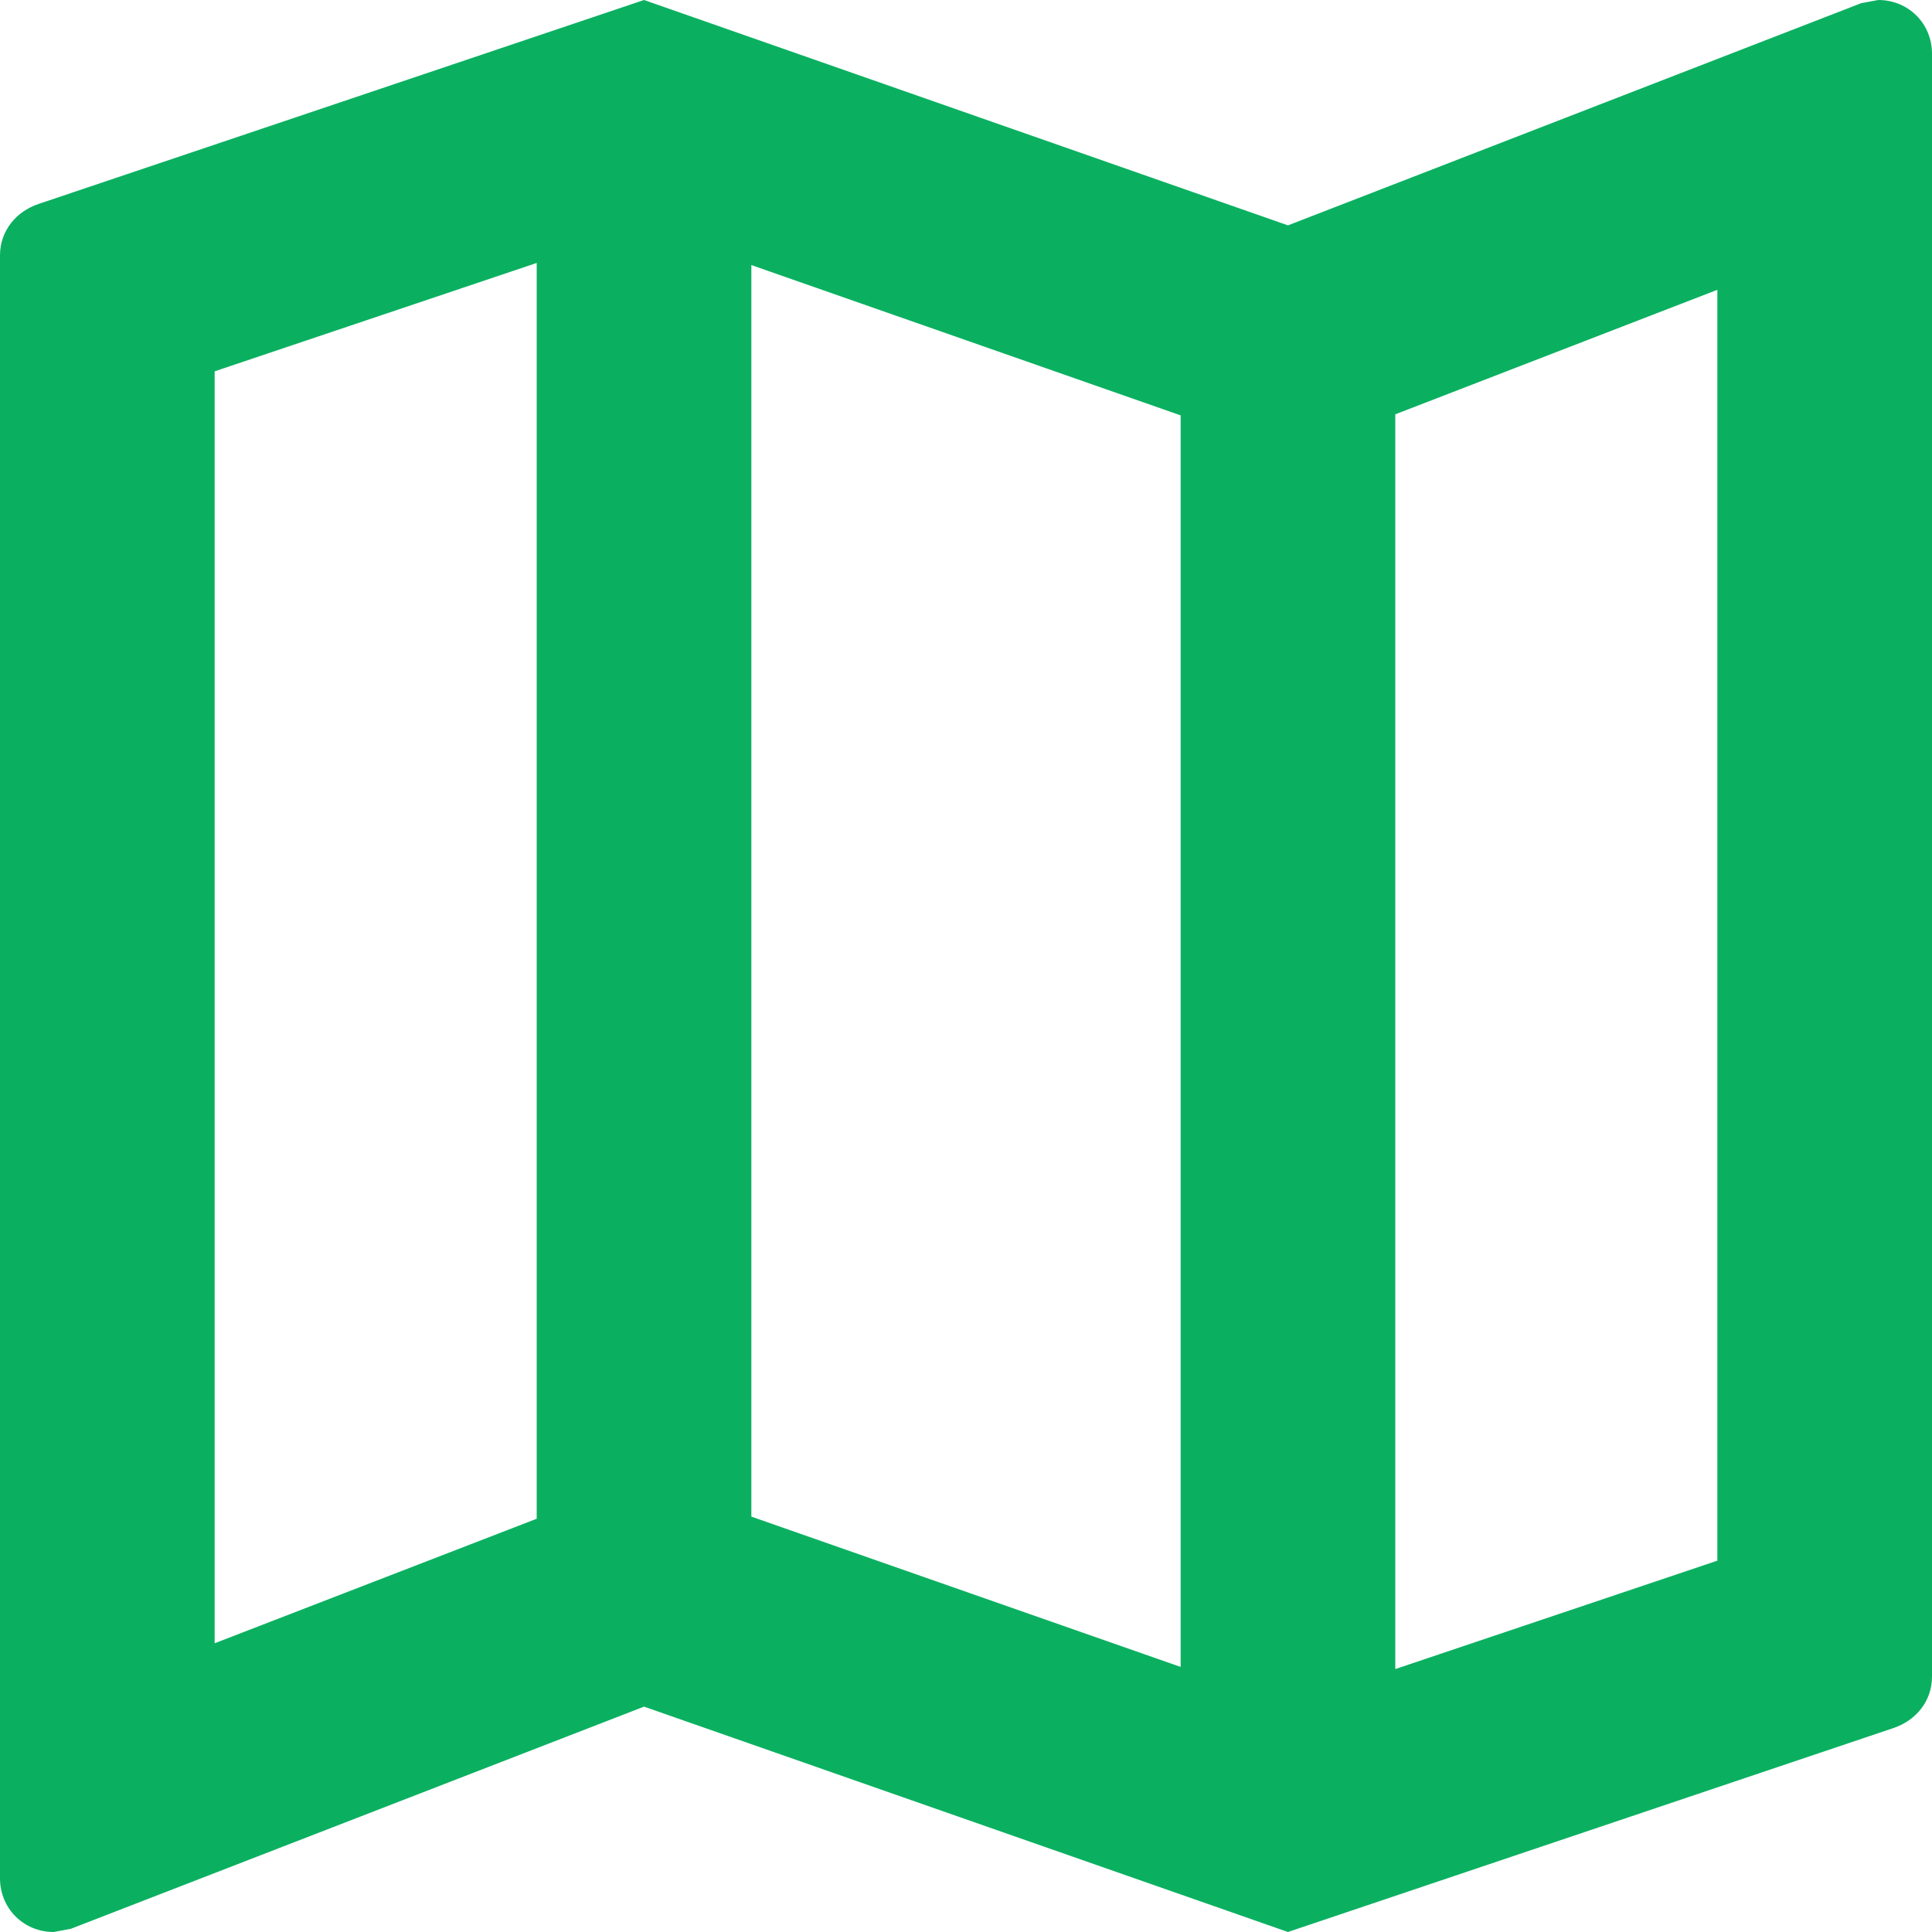
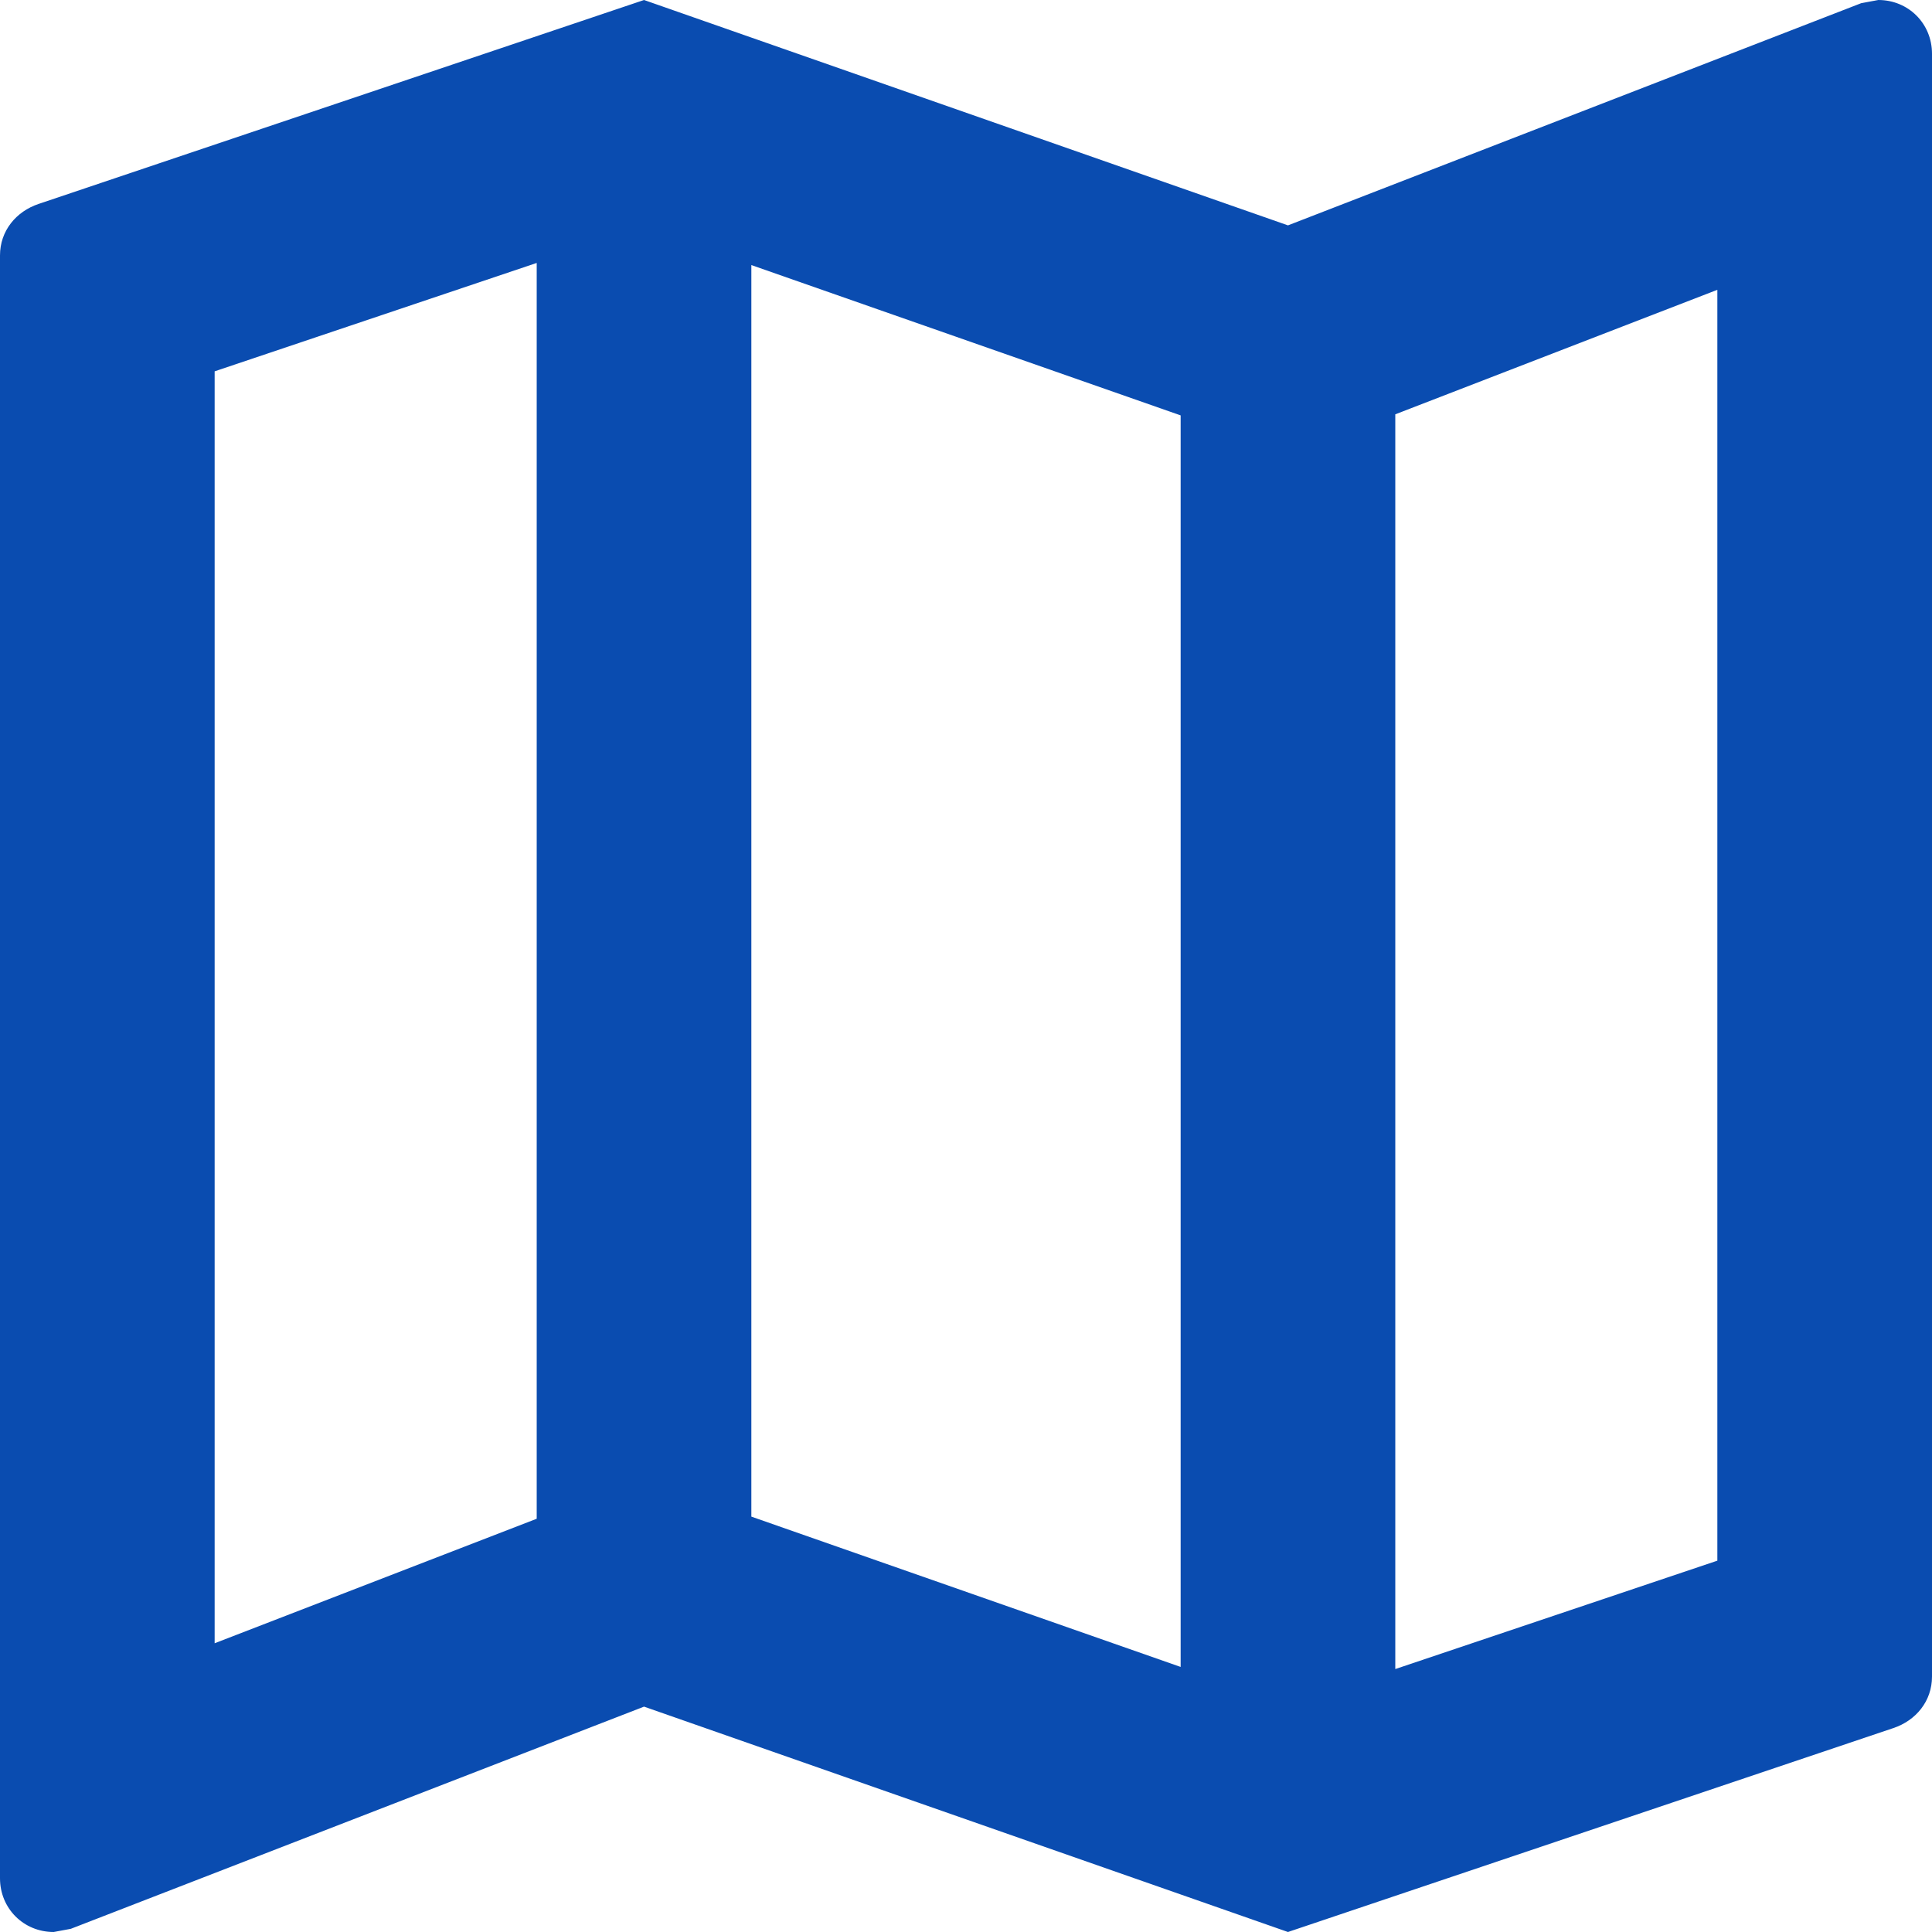
<svg xmlns="http://www.w3.org/2000/svg" width="20" height="20" viewBox="0 0 20 20" fill="none">
-   <path fill-rule="evenodd" clip-rule="evenodd" d="M19.267 0.033L19.444 0C19.756 0 20 0.244 20 0.556V17.356C20 17.611 19.833 17.811 19.6 17.889L13.333 20L6.667 17.667L0.733 19.967L0.556 20C0.244 20 0 19.756 0 19.444V2.644C0 2.389 0.167 2.189 0.4 2.111L6.667 0L13.333 2.333L19.267 0.033ZM12.222 4.3L7.778 2.744V15.7L12.222 17.256V4.3ZM2.222 3.844L5.556 2.722V15.722L2.222 17.011V3.844ZM14.444 17.278L17.778 16.156V3L14.444 4.289V17.278Z" fill="#0AB060" />
+   <path fill-rule="evenodd" clip-rule="evenodd" d="M19.267 0.033L19.444 0C19.756 0 20 0.244 20 0.556V17.356C20 17.611 19.833 17.811 19.6 17.889L13.333 20L6.667 17.667L0.733 19.967L0.556 20C0.244 20 0 19.756 0 19.444V2.644C0 2.389 0.167 2.189 0.4 2.111L6.667 0L13.333 2.333L19.267 0.033ZM12.222 4.3L7.778 2.744V15.7L12.222 17.256V4.3ZM2.222 3.844L5.556 2.722V15.722L2.222 17.011V3.844ZM14.444 17.278L17.778 16.156V3L14.444 4.289V17.278Z" fill="#0A4CB0" />
</svg>
